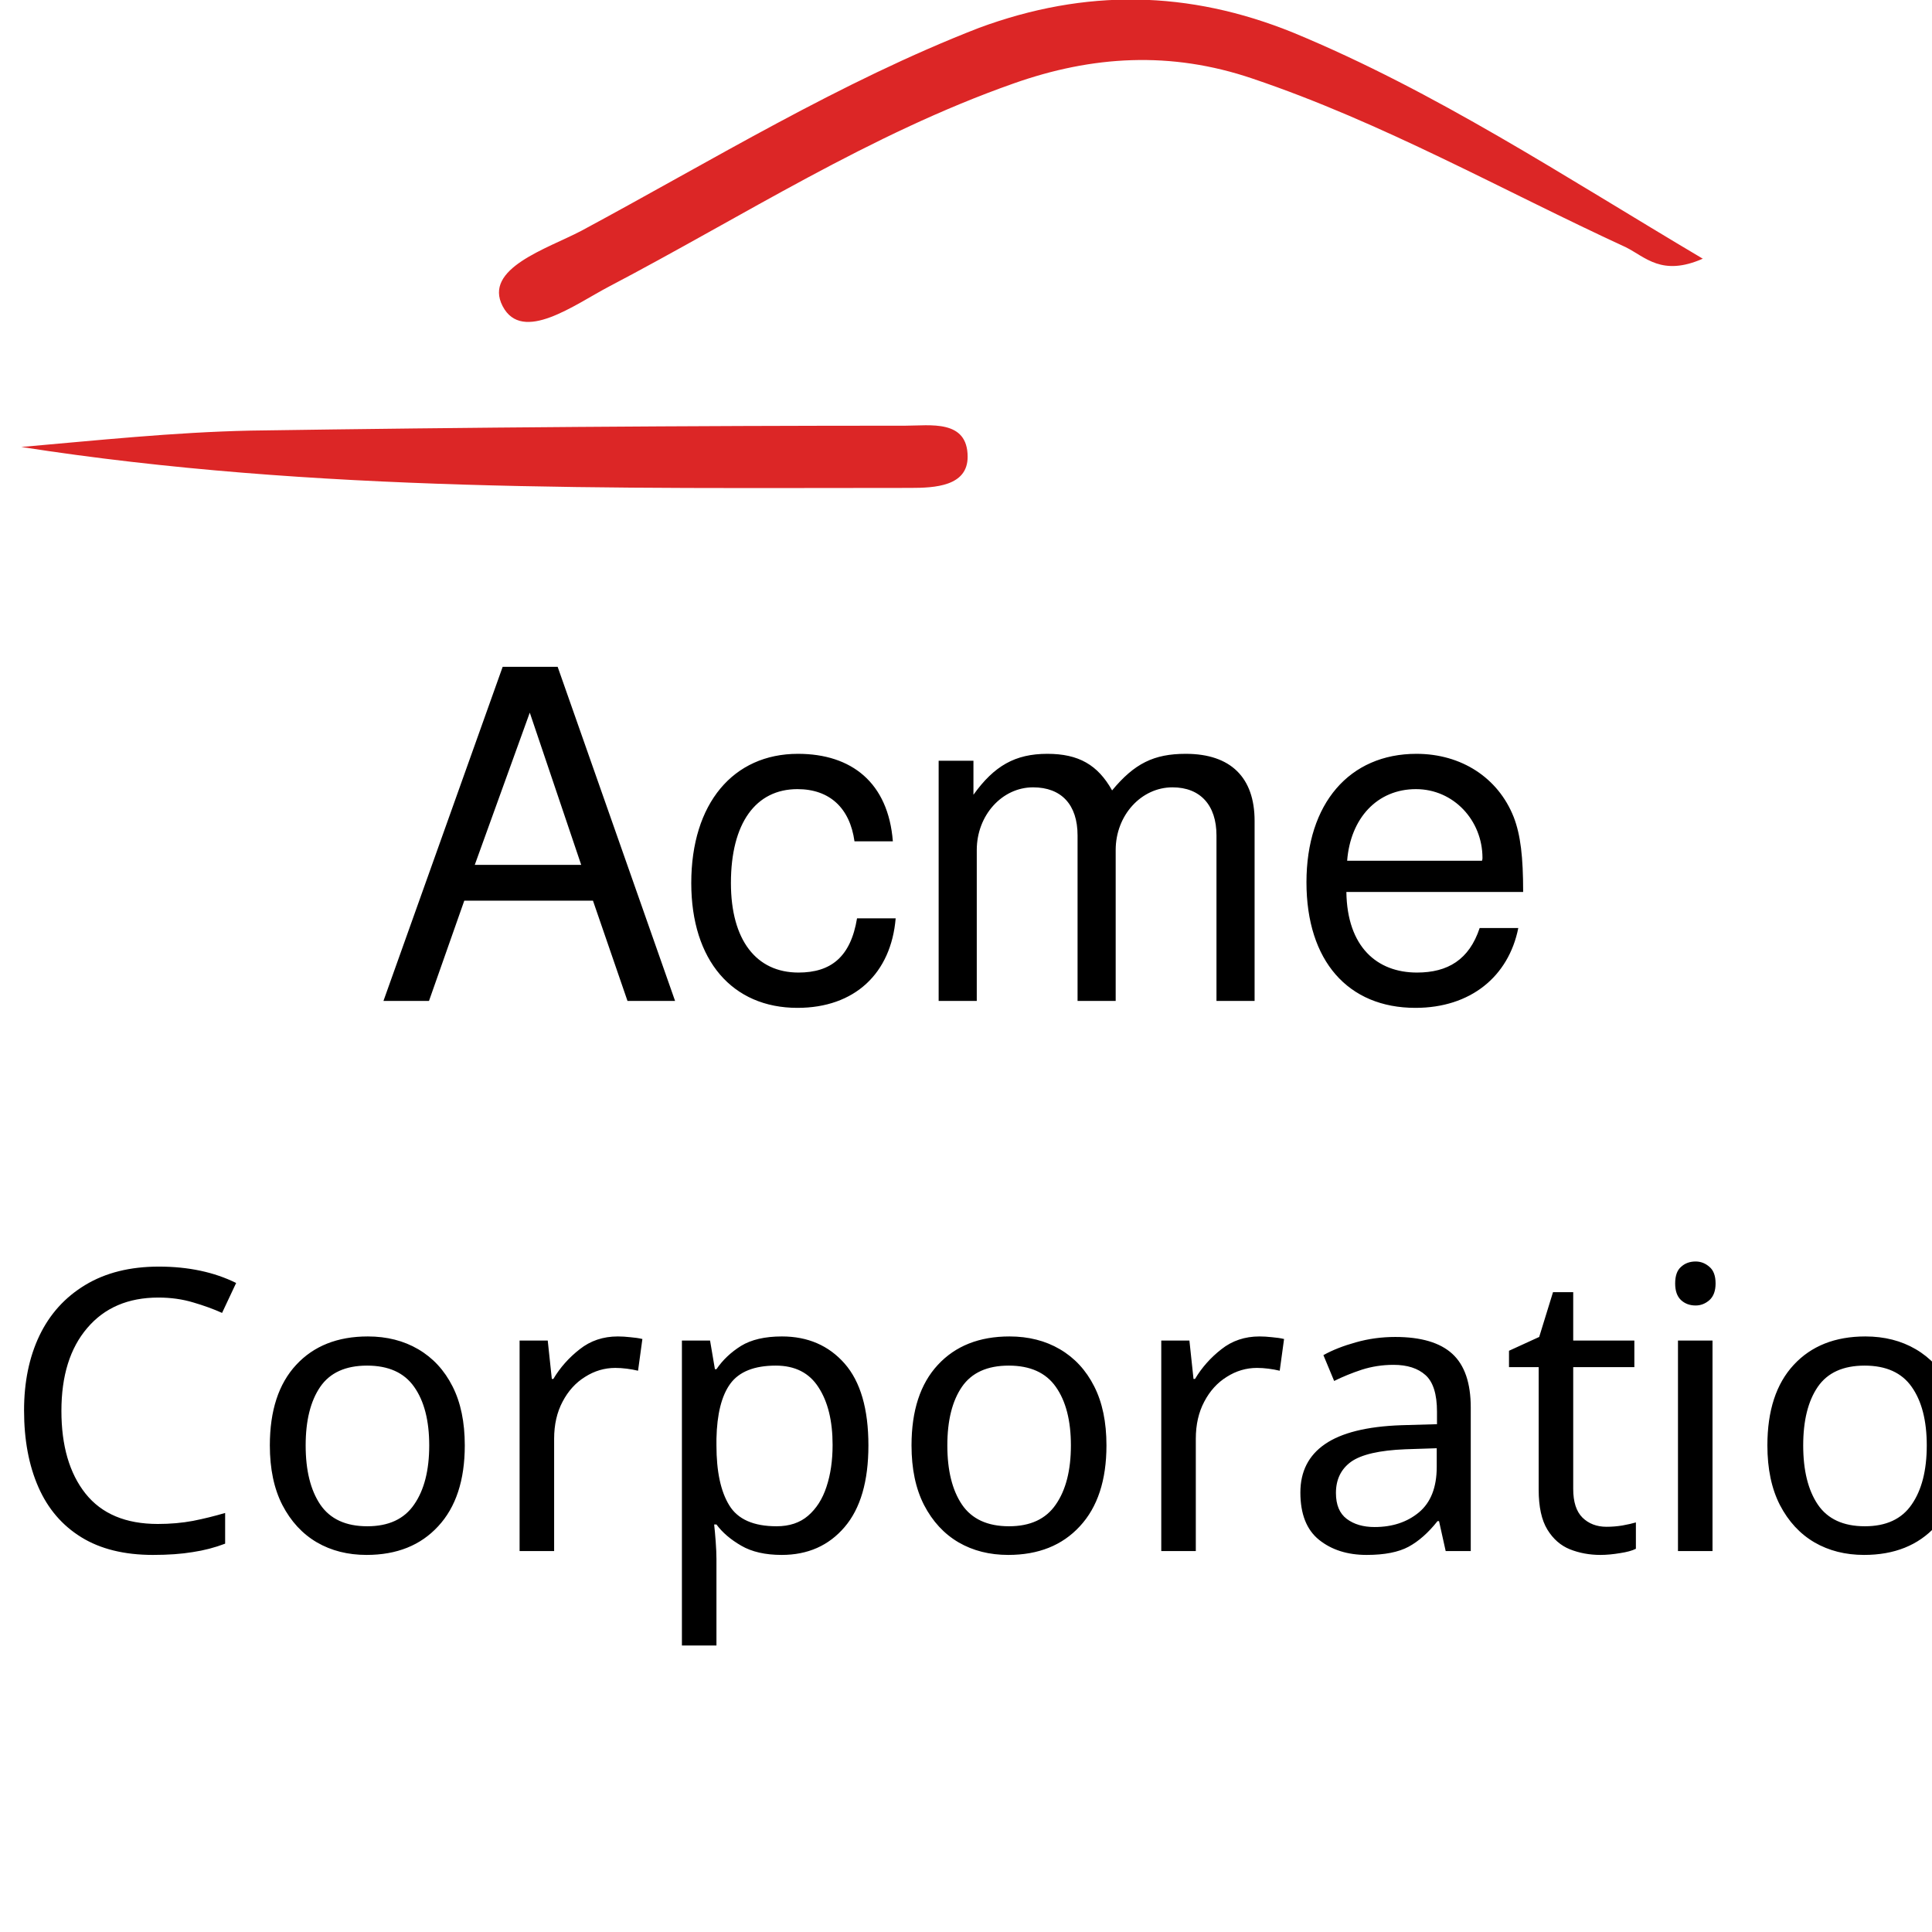
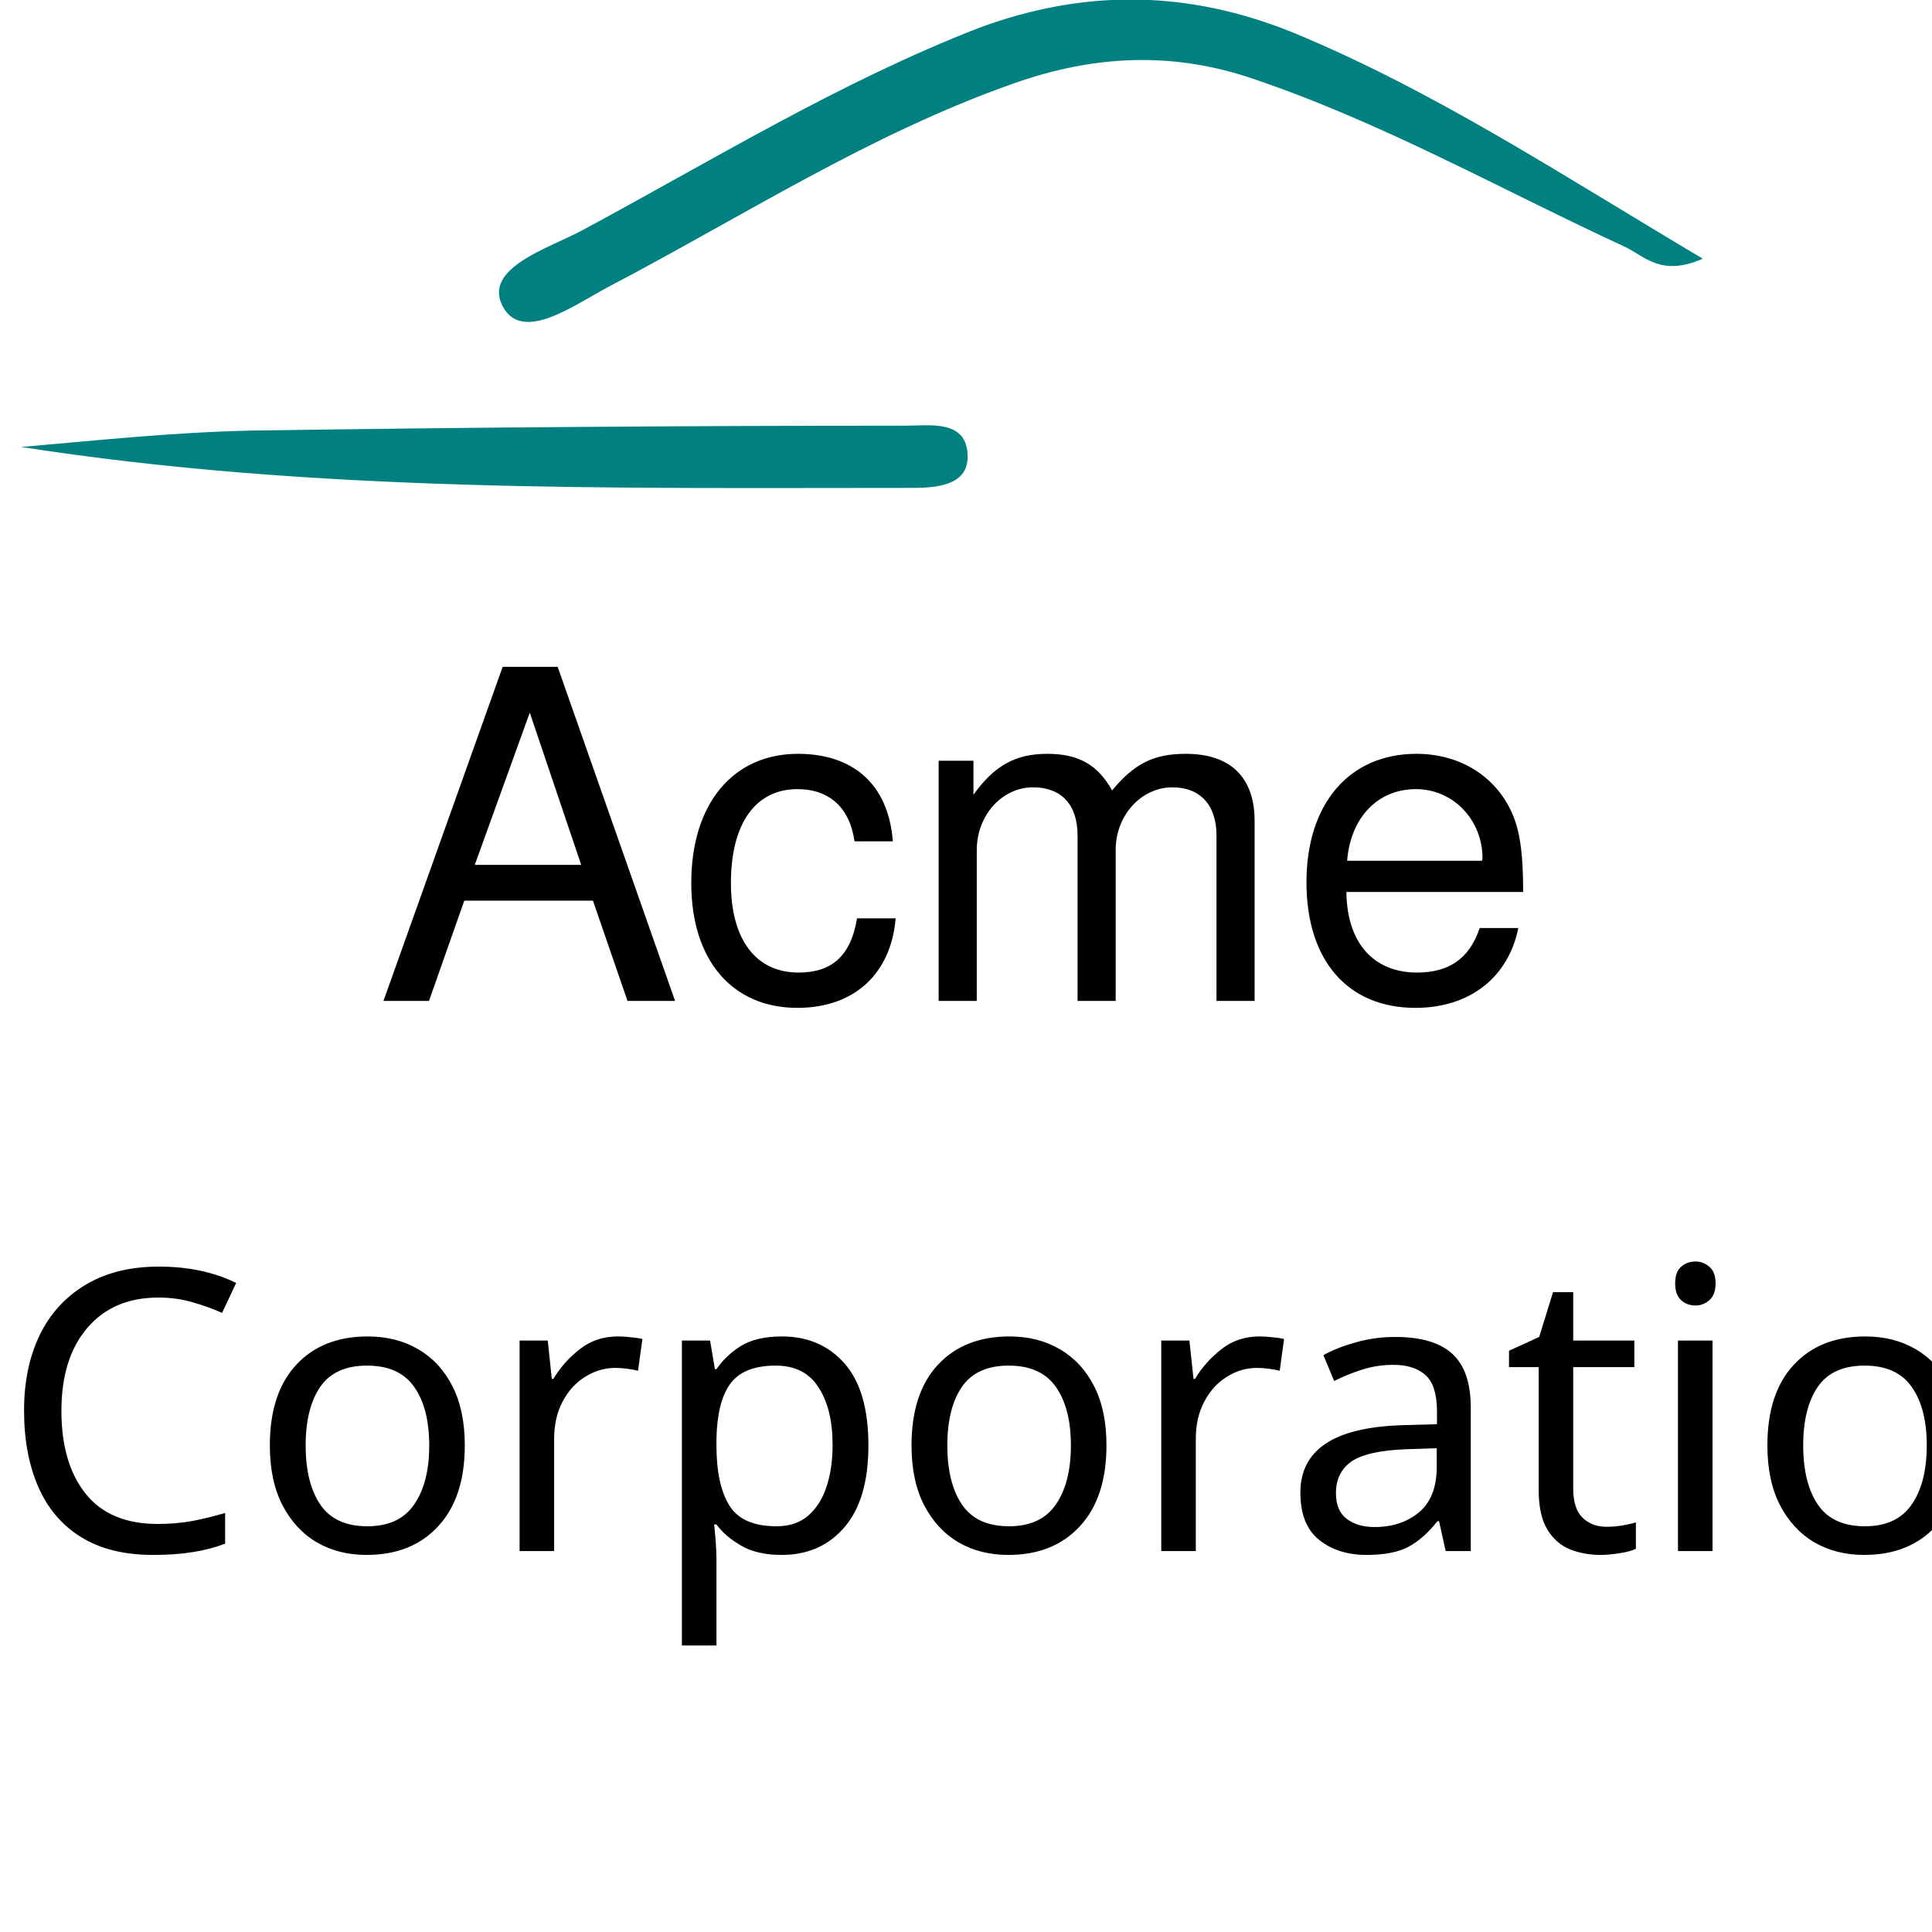
<svg xmlns="http://www.w3.org/2000/svg" enable-background="new 0 0 118 118" viewBox="0 0 118 118">
-   <path d="m104 15.8c-2.5 1.1-3.5-.1-4.7-.7-7.6-3.5-14.8-7.6-22.8-10.3-5-1.7-9.8-1.4-14.6.3-8.8 3.1-16.5 8.1-24.7 12.4-2.1 1.1-5.3 3.5-6.5 1.2s2.7-3.5 4.8-4.6c8-4.3 15.8-9.1 24.3-12.4 6.5-2.4 12.8-2.3 19.2.3 8.7 3.6 16.4 8.7 25 13.8z" fill="#dc2626" />
-   <path d="m1.3 27.3c4.6-.4 9.3-.9 14-1 13.3-.2 26.7-.3 40-.3 1.5.0 3.8-.4 3.8 1.9.0 1.8-2 1.9-3.5 1.9-18.2.0-36.3.3-54.3-2.5z" fill="#dc2626" />
+   <path d="m104 15.8c-2.5 1.1-3.5-.1-4.7-.7-7.6-3.5-14.8-7.6-22.8-10.3-5-1.7-9.8-1.4-14.6.3-8.8 3.1-16.5 8.1-24.7 12.4-2.1 1.1-5.3 3.5-6.5 1.2s2.7-3.5 4.8-4.6c8-4.3 15.8-9.1 24.3-12.4 6.5-2.4 12.8-2.3 19.2.3 8.7 3.6 16.4 8.7 25 13.8z" fill="teal" />
+   <path d="m1.3 27.3c4.6-.4 9.3-.9 14-1 13.3-.2 26.7-.3 40-.3 1.5.0 3.8-.4 3.8 1.9.0 1.8-2 1.9-3.5 1.9-18.2.0-36.3.3-54.3-2.5z" fill="teal" />
  <text font-family="'HelveticaNeue'" font-size="28" transform="translate(22.9507 61.1348)">Acme</text>
  <text font-family="'HelveticaNeue-Thin'" font-size="24" transform="translate(.000671 94.7348)">Corporation</text>
</svg>
